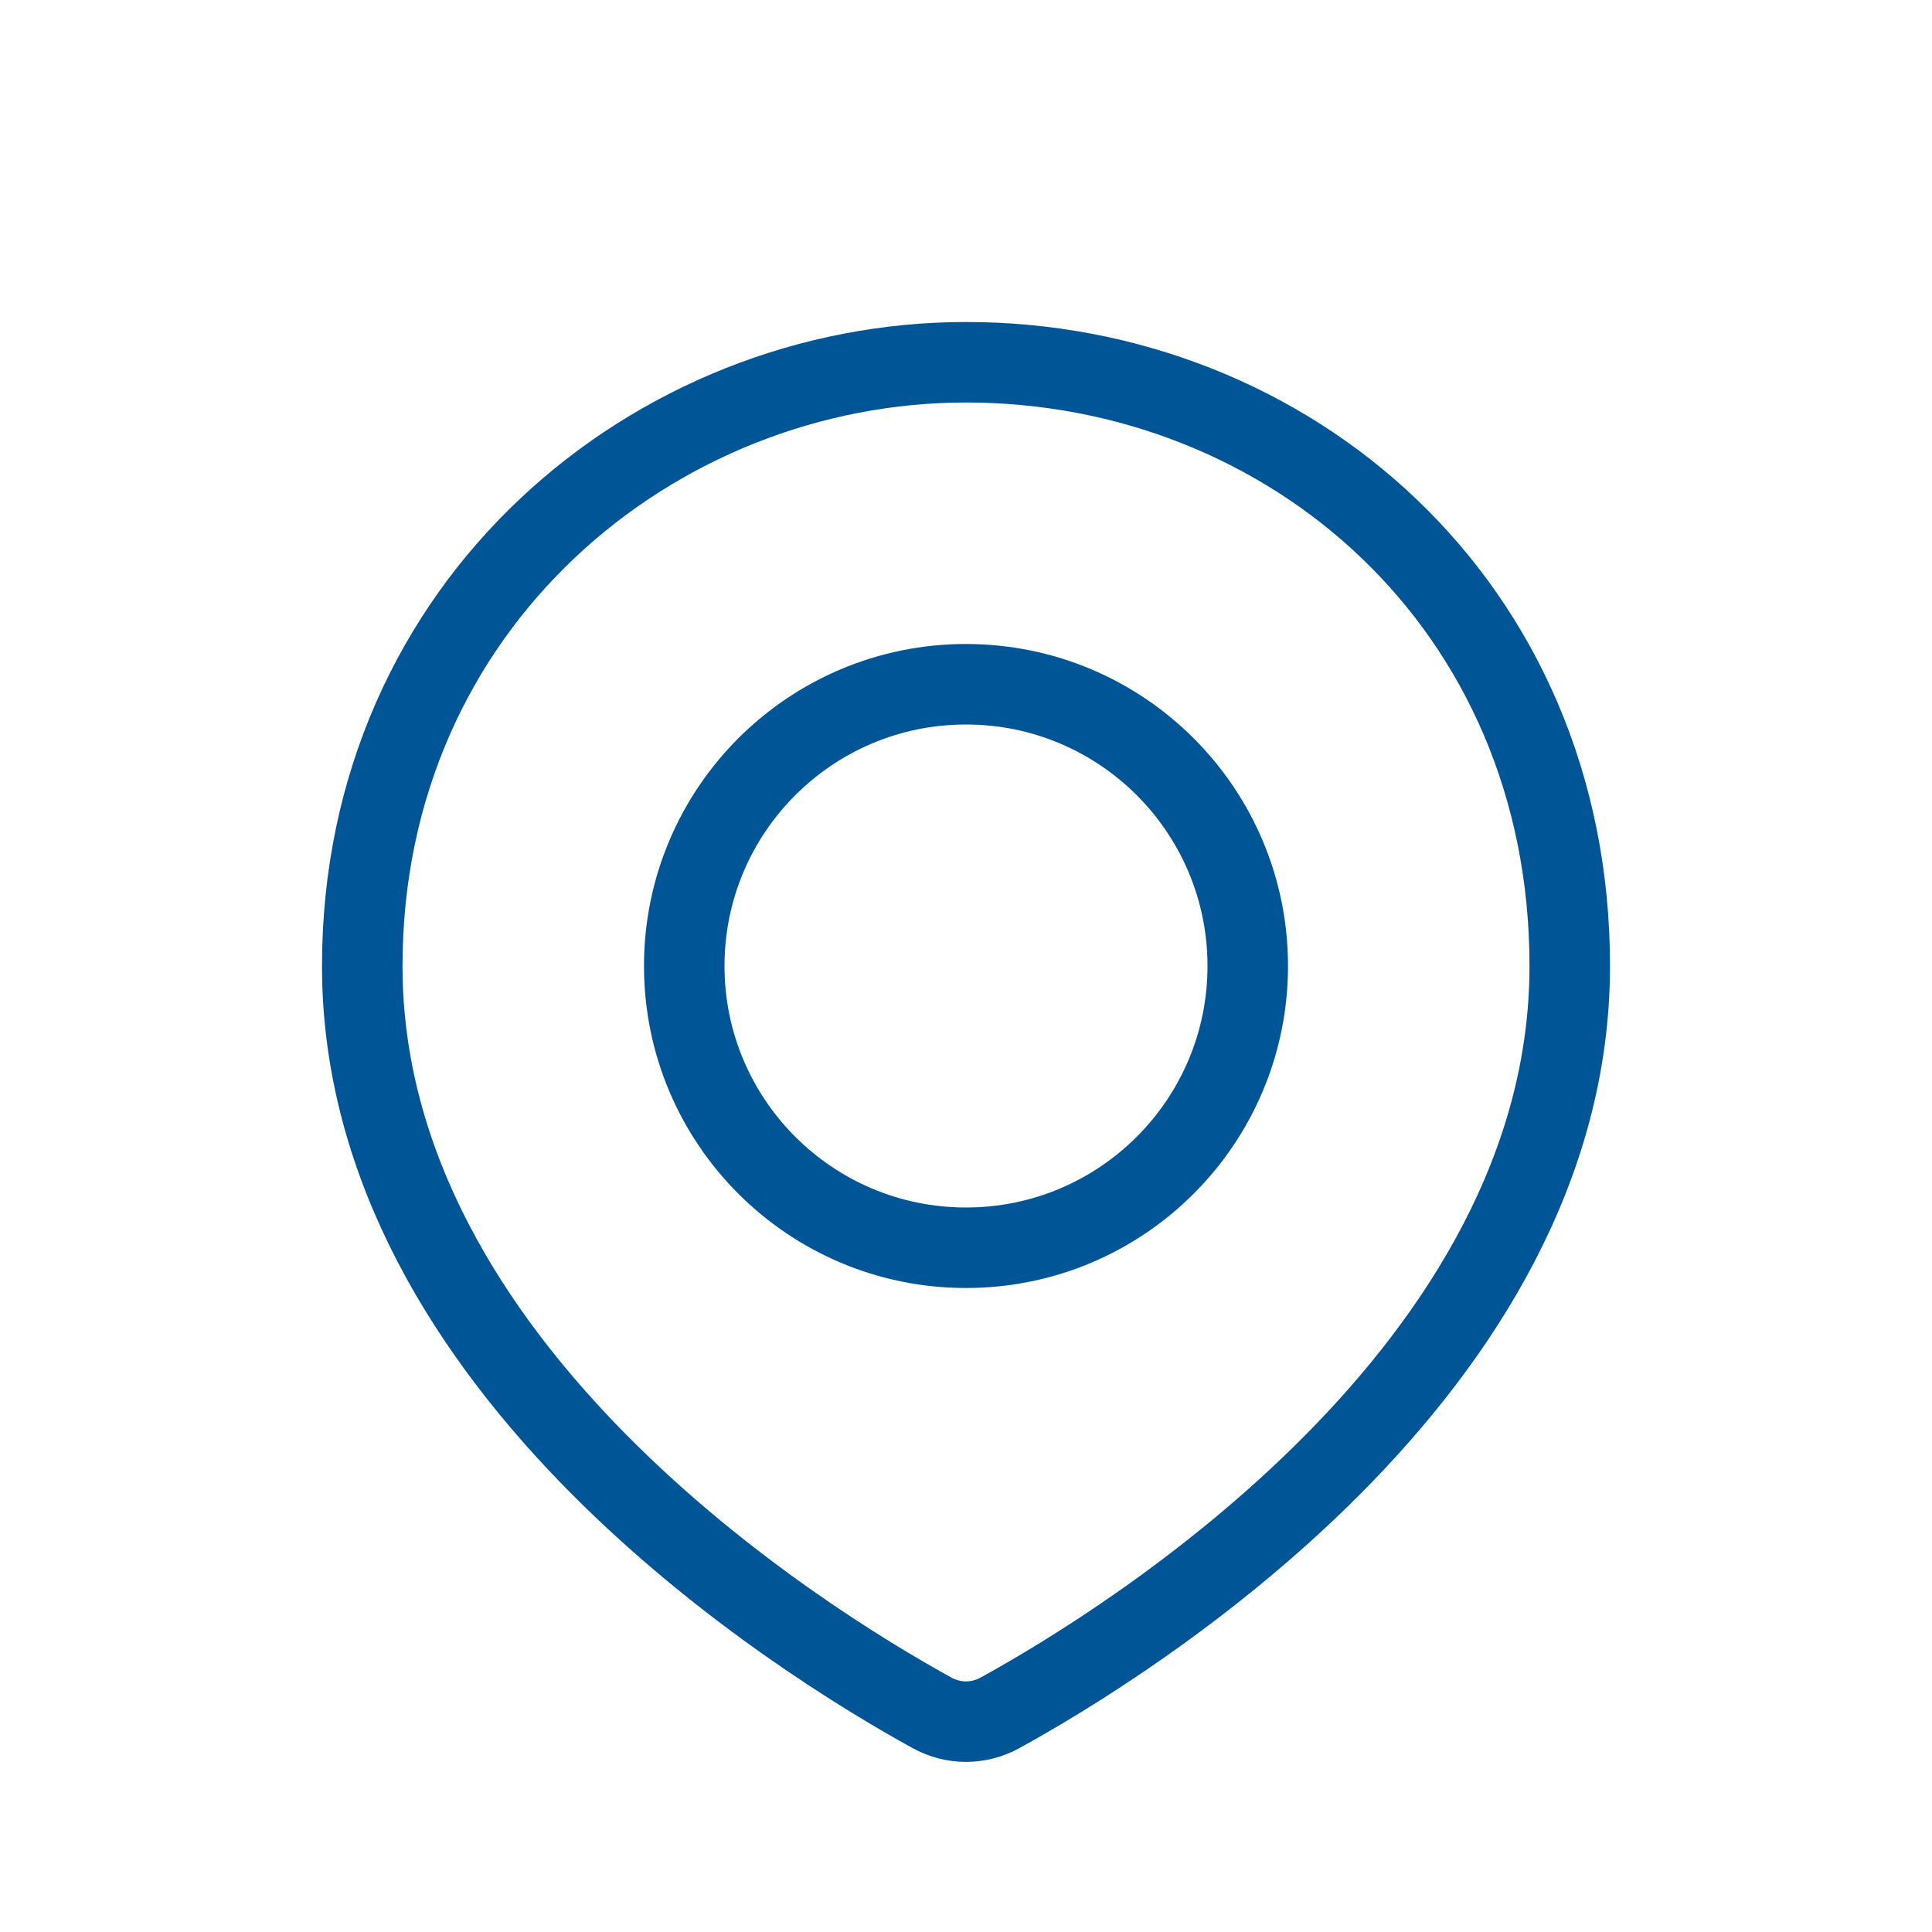
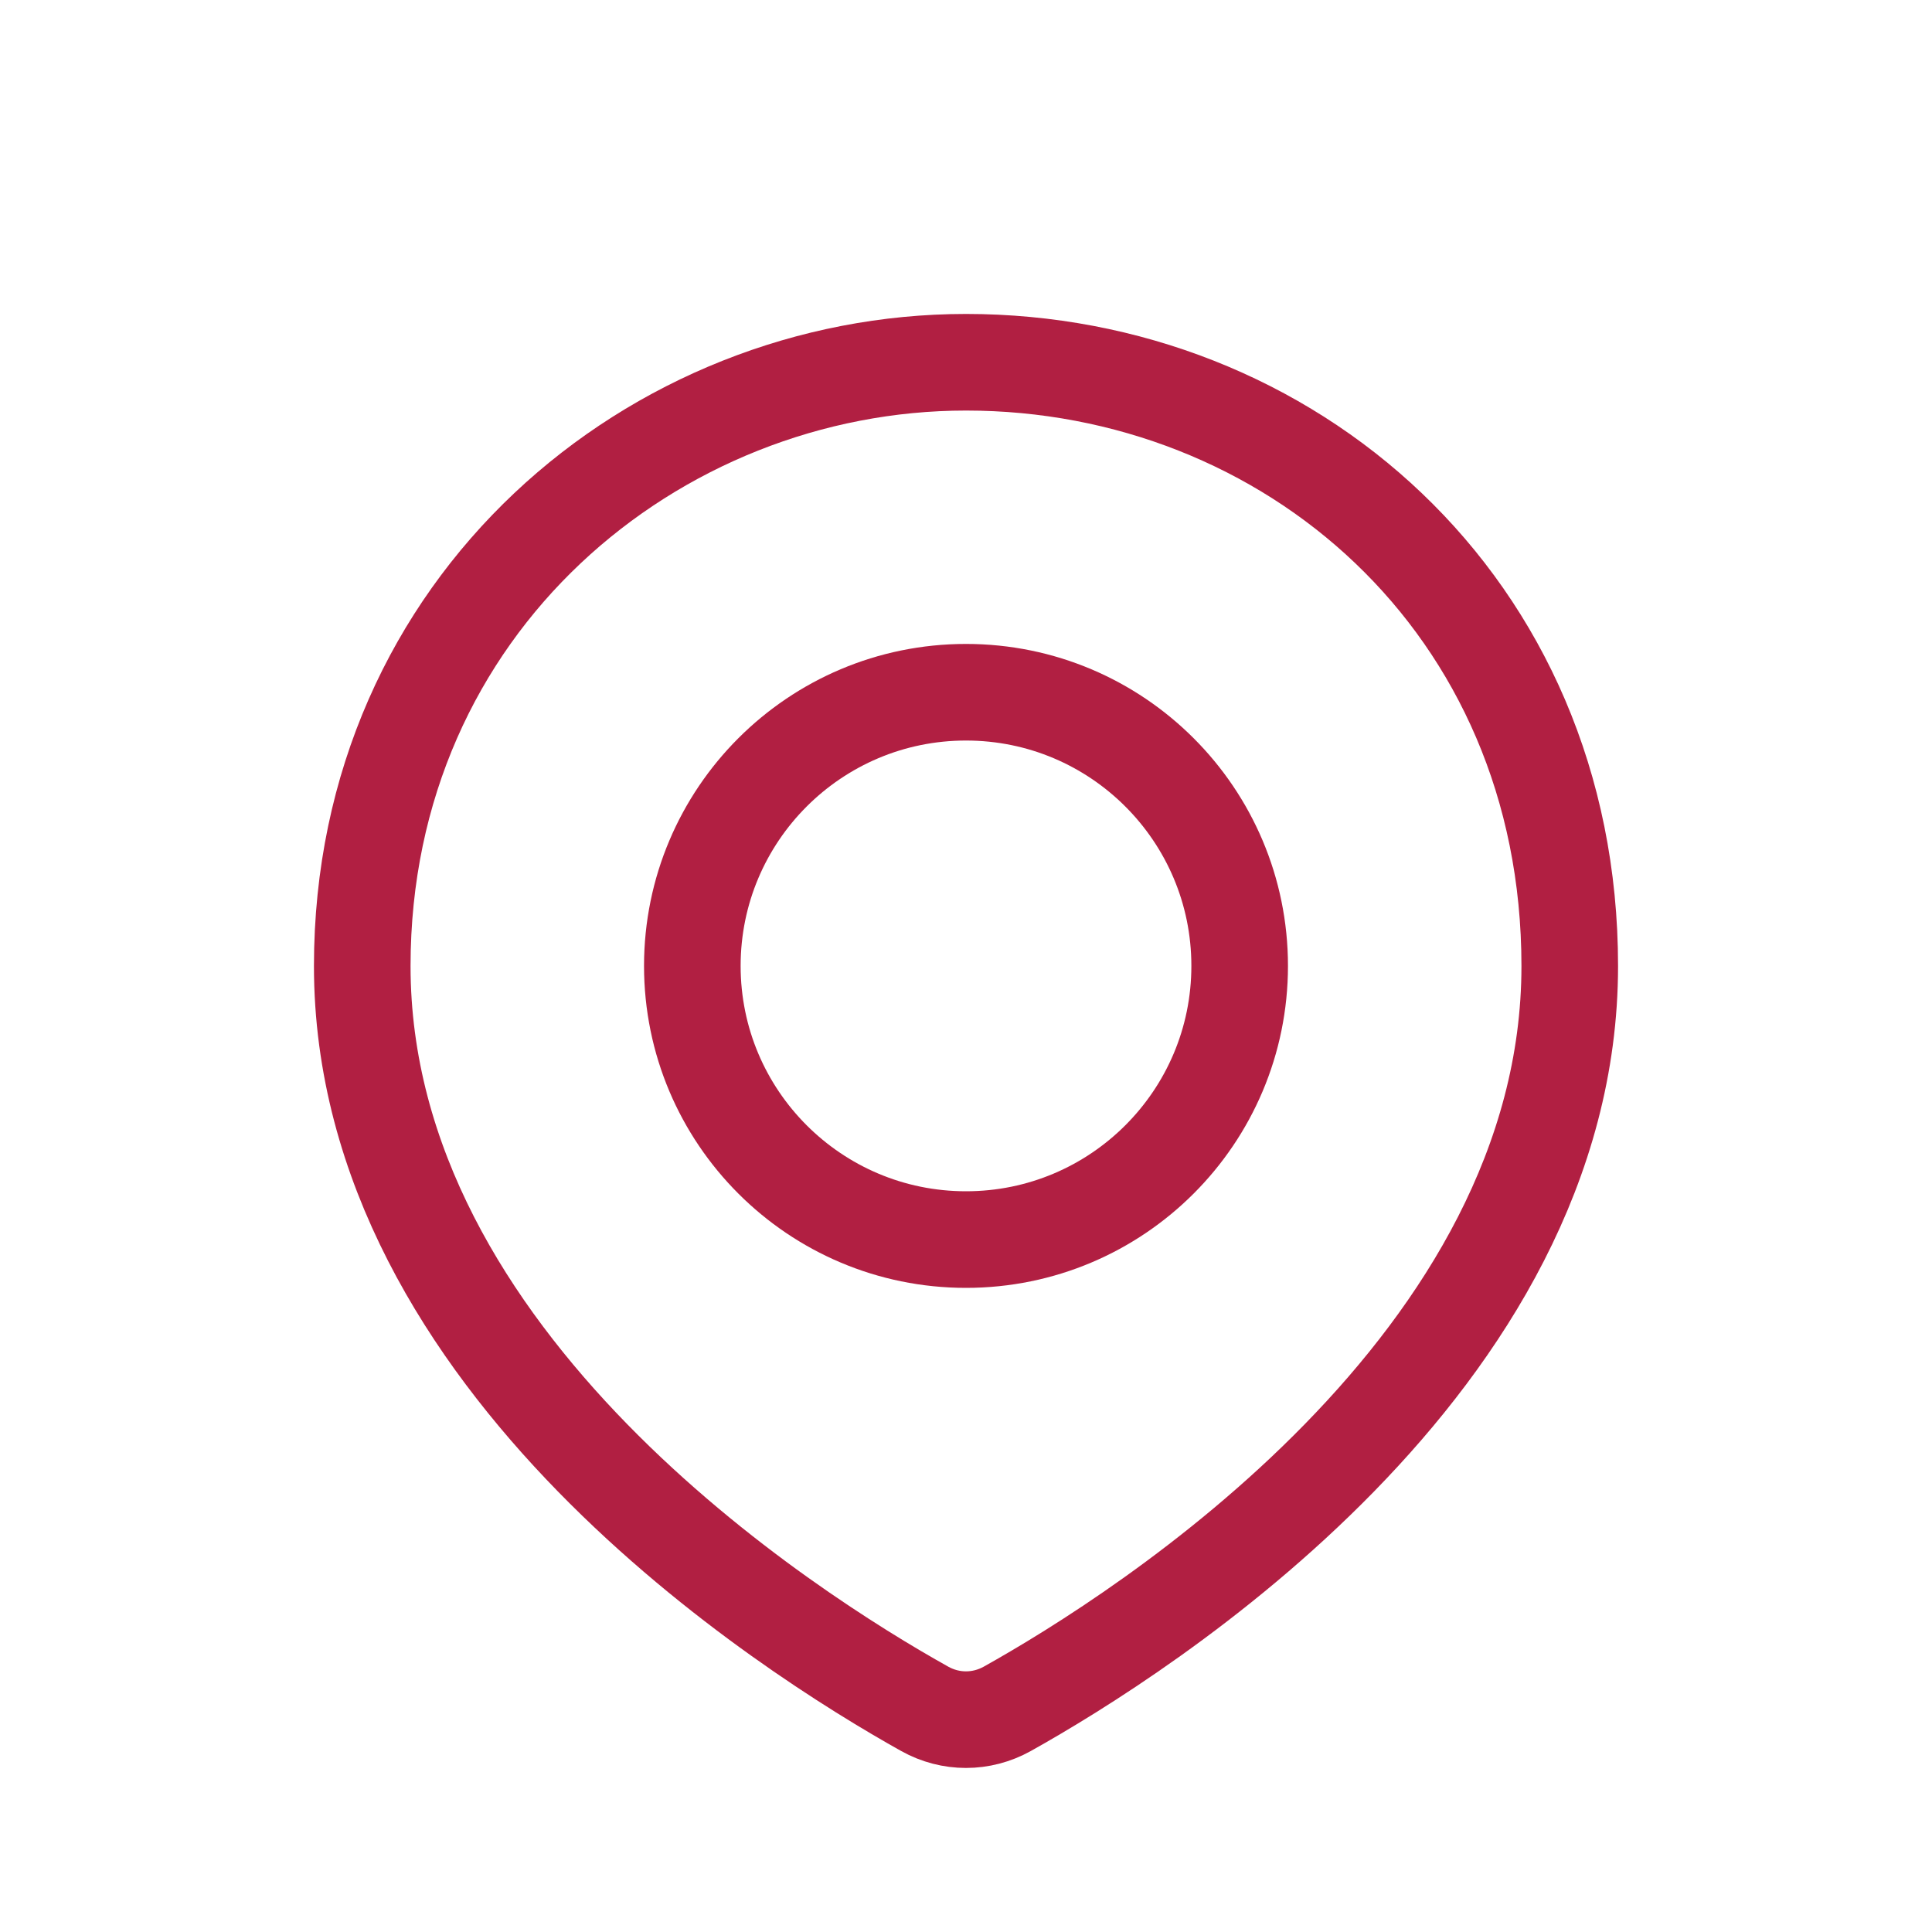
- <svg xmlns="http://www.w3.org/2000/svg" width="24" height="24" viewBox="0 0 24 24" fill="none">
-   <path d="M19.5 12C19.5 17.018 14.012 20.403 12.425 21.276C12.157 21.424 11.843 21.424 11.575 21.276C9.988 20.403 4.5 17.018 4.5 12C4.5 7.5 8.134 4.5 12 4.5C16 4.5 19.5 7.5 19.5 12Z" stroke="#005596" />
-   <circle cx="12" cy="12" r="3.5" stroke="#005596" />
+ <svg xmlns="http://www.w3.org/2000/svg" width="20" height="20" viewBox="0 0 20 20" fill="none">
+   <path d="M16.25 10C16.25 14.108 11.835 16.903 10.427 17.69C10.159 17.839 9.84 17.839 9.573 17.69C8.164 16.903 3.75 14.108 3.75 10C3.75 6.25 6.778 3.75 10 3.75C13.333 3.75 16.25 6.25 16.25 10Z" stroke="#B11F42" />
+   <circle cx="10" cy="9.999" r="2.833" stroke="#B11F42" />
</svg>
